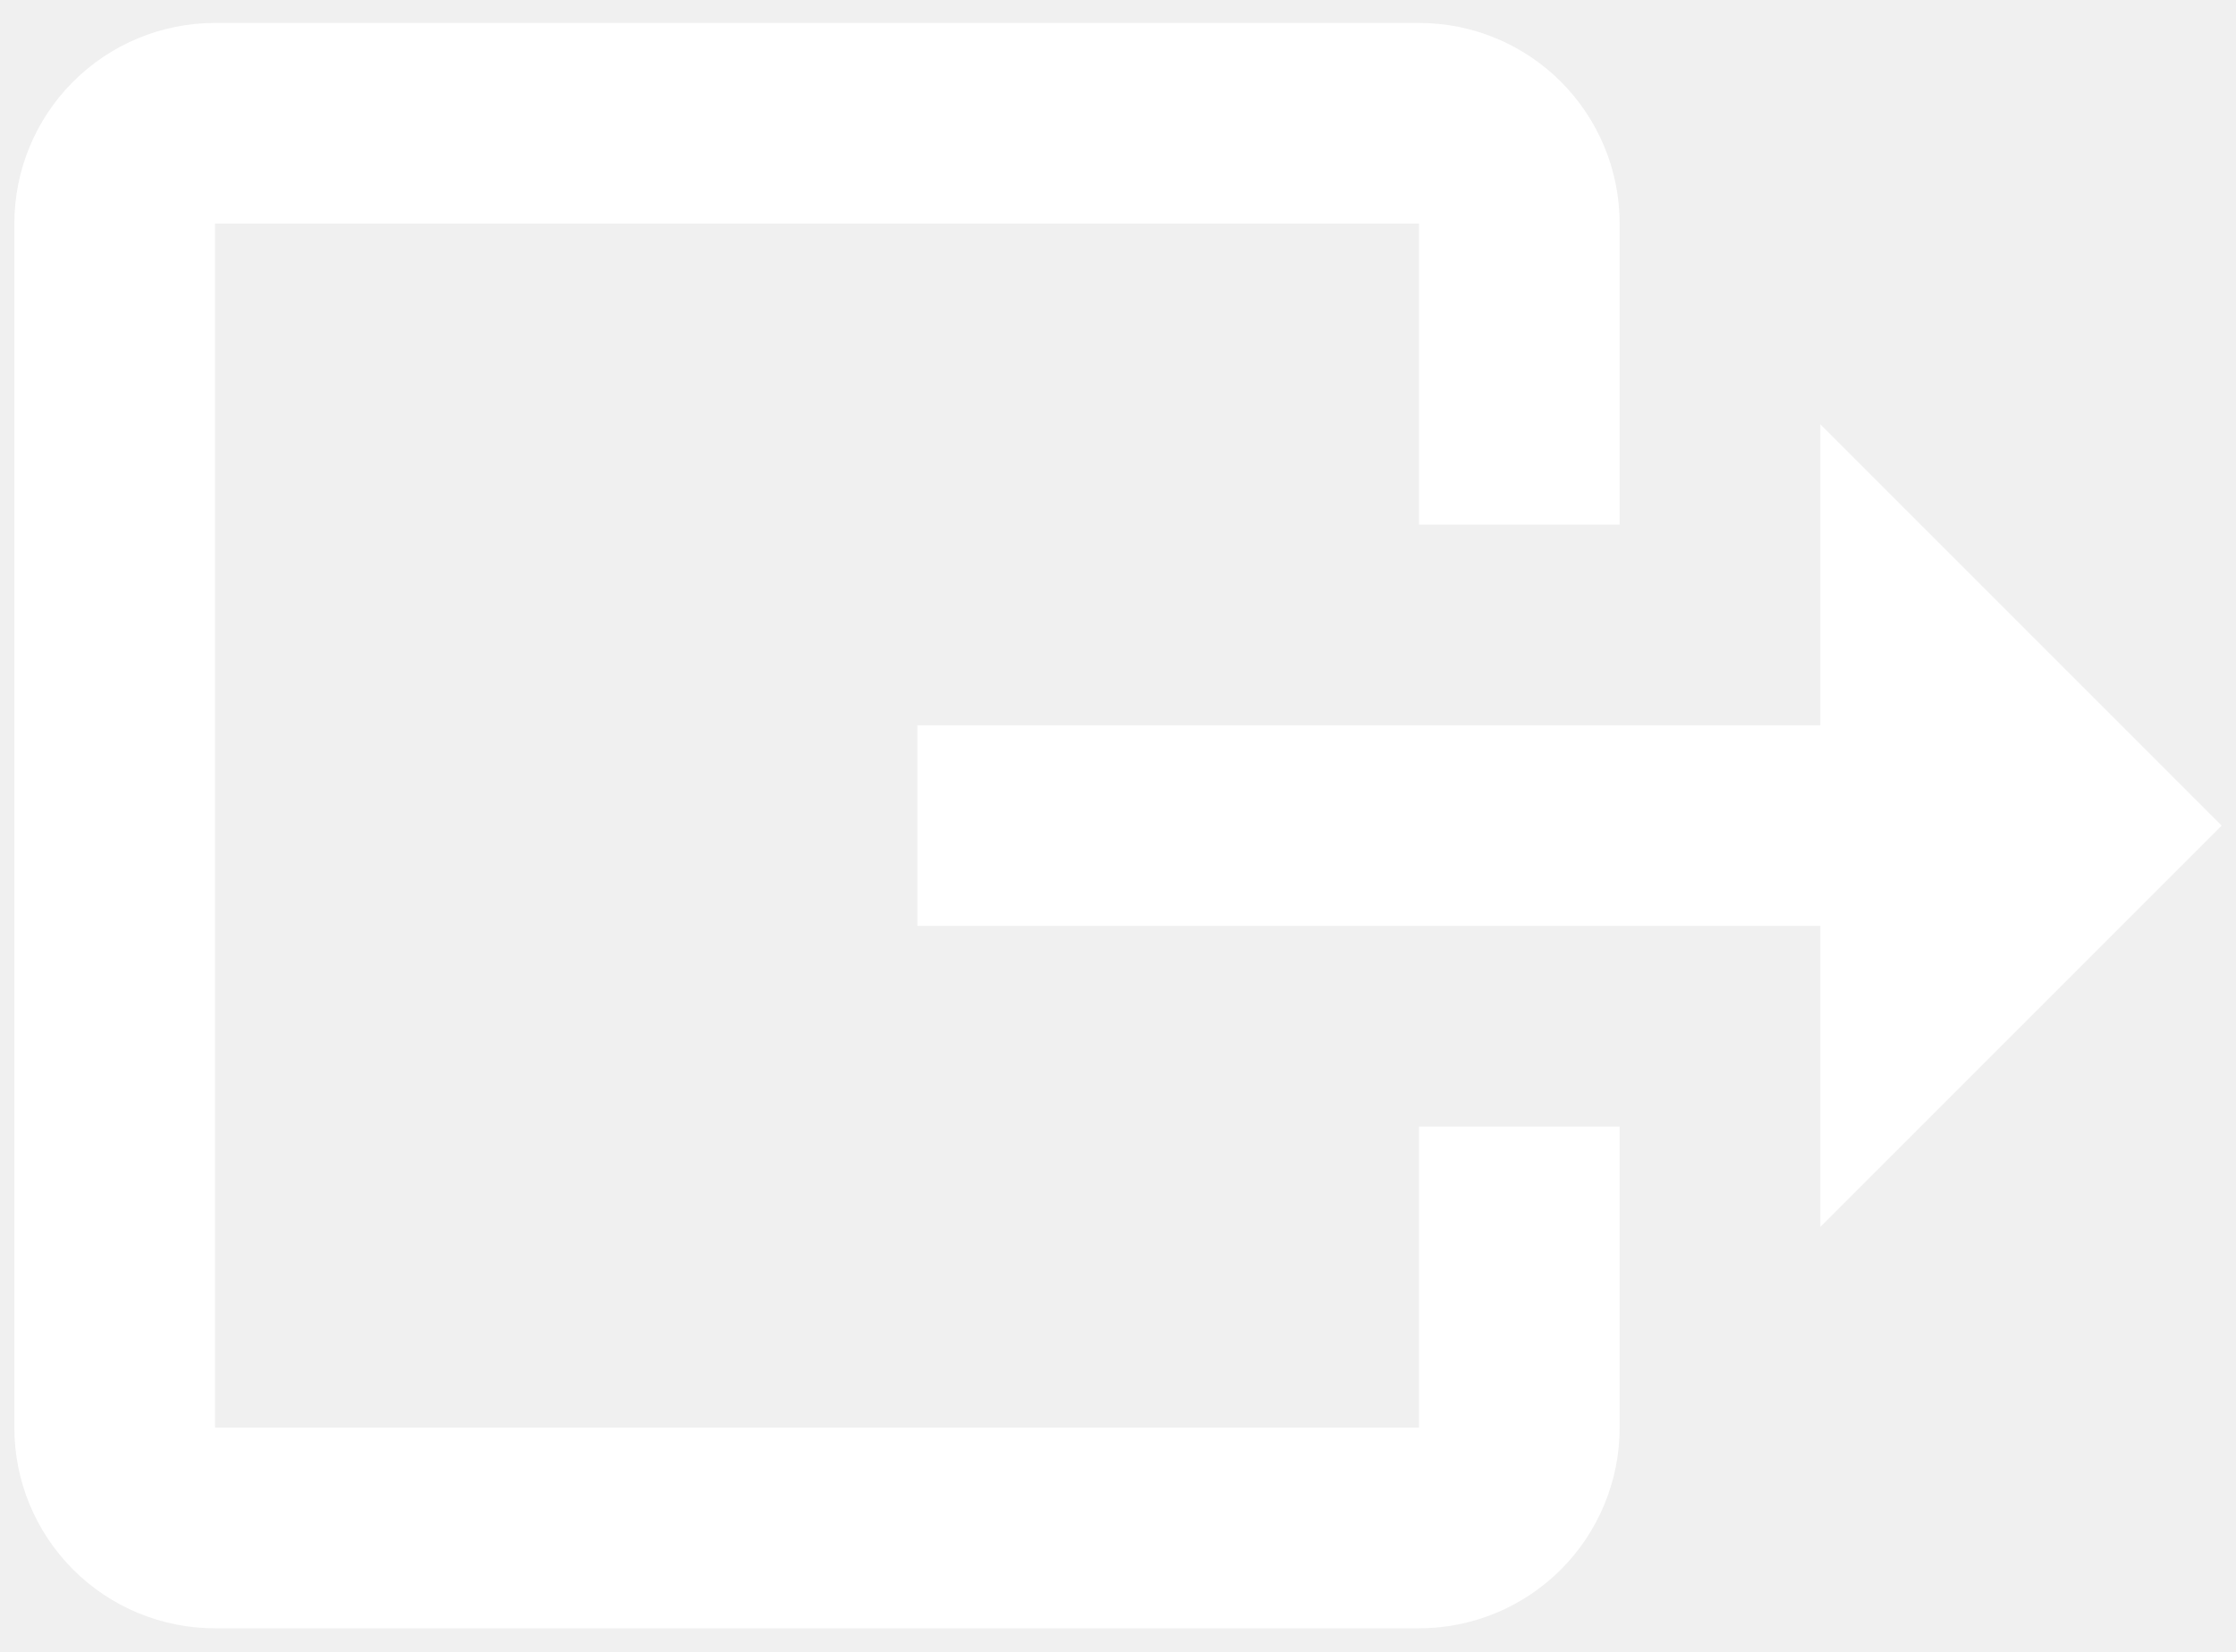
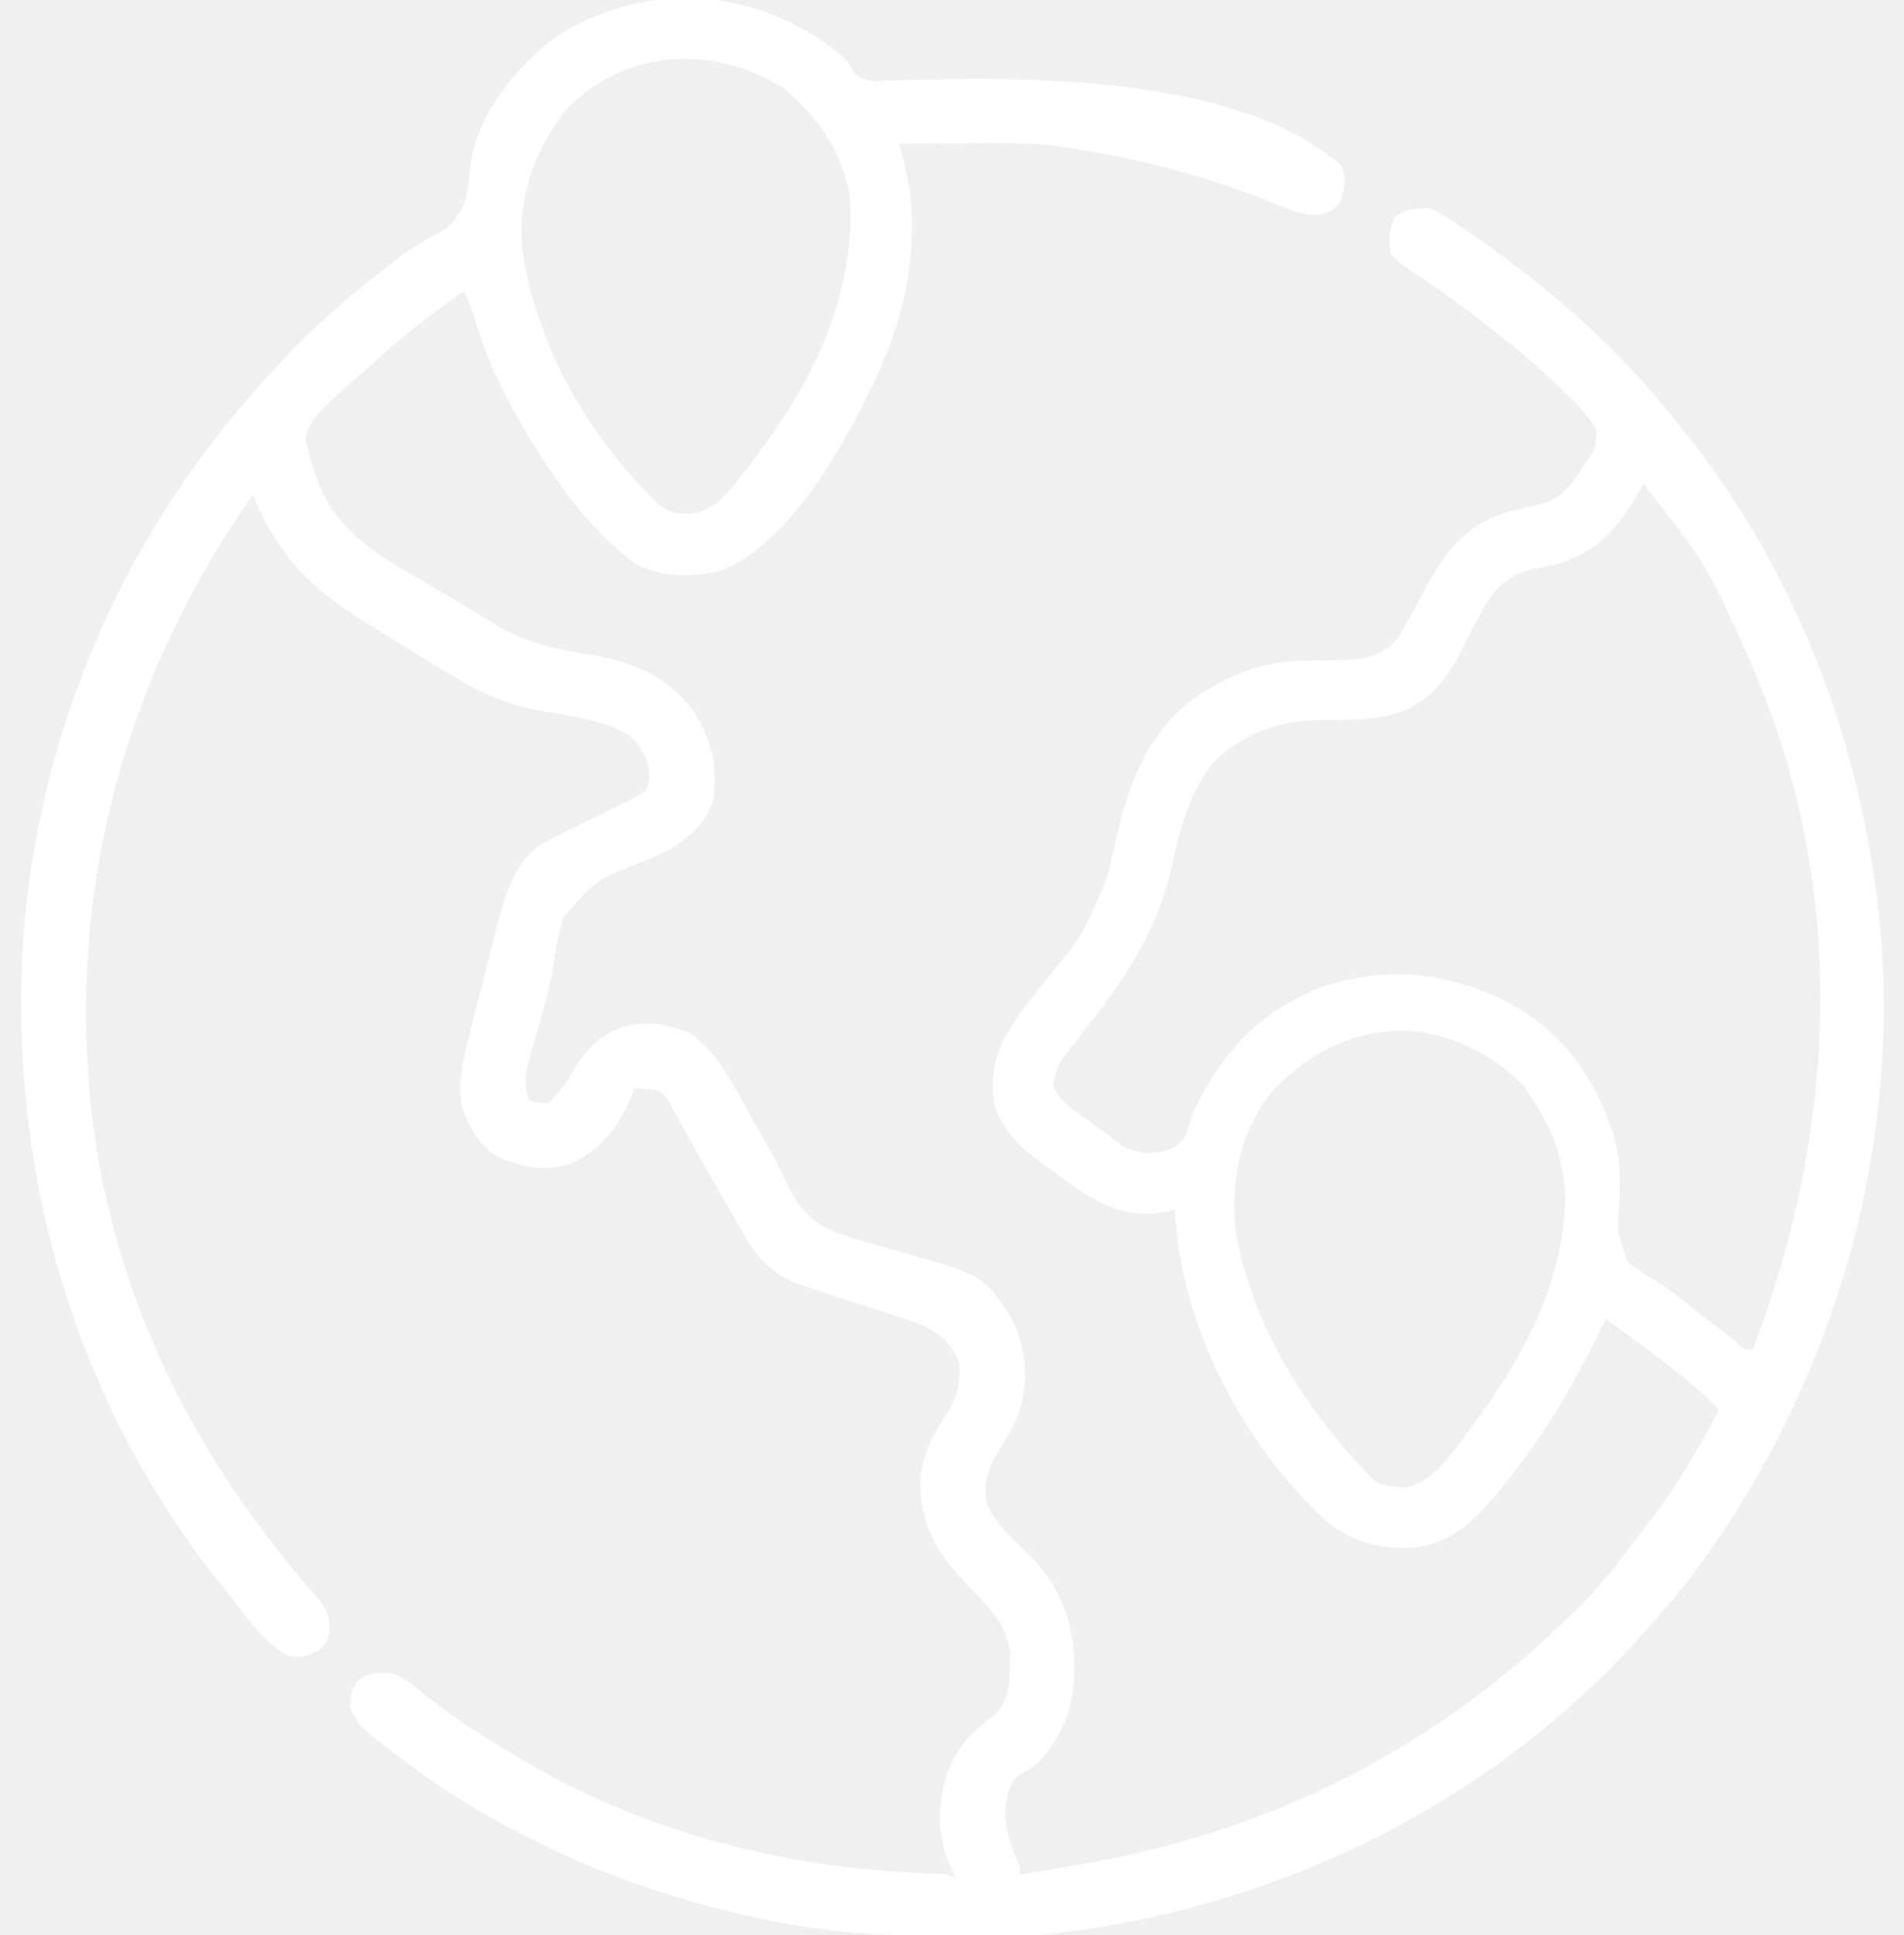
- <svg xmlns="http://www.w3.org/2000/svg" width="65" height="48" viewBox="0 0 65 48" fill="none">
-   <path d="M64.583 24L52.917 12.333V21.083H26.667V26.916H52.917V35.666M0.417 41.5V6.5C0.417 4.953 1.031 3.469 2.125 2.375C3.219 1.281 4.703 0.667 6.25 0.667H41.25C42.797 0.667 44.281 1.281 45.375 2.375C46.469 3.469 47.083 4.953 47.083 6.5V15.25H41.25V6.5H6.25V41.5H41.25V32.75H47.083V41.5C47.083 43.047 46.469 44.531 45.375 45.625C44.281 46.719 42.797 47.333 41.25 47.333H6.25C4.703 47.333 3.219 46.719 2.125 45.625C1.031 44.531 0.417 43.047 0.417 41.5Z" fill="white" />
+ <svg xmlns="http://www.w3.org/2000/svg" width="61" height="62" viewBox="0 0 61 62" fill="none">
+   <path d="M26.383 1.332C27.16 1.914 27.16 1.914 27.352 2.31C27.691 2.637 27.94 2.593 28.398 2.586C28.507 2.582 28.616 2.577 28.729 2.573C28.964 2.569 29.199 2.565 29.434 2.561C29.558 2.558 29.681 2.555 29.808 2.552C33.673 2.464 39.866 2.569 42.98 5.305C43.154 5.711 43.08 5.999 42.973 6.418C42.785 6.715 42.648 6.768 42.315 6.881C41.663 6.913 41.155 6.656 40.559 6.41C38.48 5.594 36.344 5.04 34.133 4.723C33.979 4.7 33.825 4.677 33.667 4.654C32.736 4.554 31.791 4.589 30.856 4.594C30.657 4.595 30.457 4.595 30.258 4.596C29.774 4.597 29.289 4.599 28.805 4.602C28.83 4.693 28.856 4.784 28.882 4.879C29.094 5.671 29.232 6.4 29.221 7.22C29.22 7.323 29.219 7.426 29.218 7.532C29.171 9.357 28.641 10.972 27.836 12.594C27.77 12.729 27.704 12.865 27.636 13.005C26.681 14.866 25.129 17.464 23.113 18.285C22.168 18.518 21.201 18.507 20.328 18.043C19.213 17.2 18.323 16.123 17.558 14.963C17.496 14.869 17.434 14.775 17.37 14.678C16.469 13.291 15.722 11.899 15.239 10.314C15.135 9.975 15.016 9.651 14.879 9.324C13.848 10.036 12.89 10.769 11.973 11.625C11.807 11.77 11.64 11.913 11.473 12.056C11.133 12.354 10.8 12.659 10.474 12.972C10.396 13.047 10.318 13.123 10.237 13.2C9.996 13.488 9.88 13.679 9.793 14.047C9.855 14.383 9.927 14.672 10.035 14.993C10.063 15.079 10.092 15.166 10.121 15.255C10.668 16.835 11.84 17.639 13.244 18.444C13.482 18.582 13.719 18.72 13.957 18.858C14.072 18.925 14.188 18.992 14.307 19.061C14.601 19.233 14.891 19.408 15.181 19.586C15.261 19.635 15.342 19.684 15.425 19.735C15.635 19.865 15.845 19.995 16.055 20.125C17.003 20.645 17.954 20.823 19.012 20.994C20.311 21.221 21.401 21.692 22.21 22.772C22.801 23.689 22.982 24.458 22.871 25.551C22.655 26.374 22.118 26.809 21.418 27.246C21.177 27.36 20.933 27.468 20.687 27.572C19.128 28.175 19.128 28.175 18.061 29.373C17.888 29.901 17.804 30.439 17.727 30.987C17.606 31.711 17.385 32.413 17.187 33.119C17.111 33.395 17.037 33.671 16.965 33.948C16.933 34.066 16.901 34.183 16.869 34.304C16.813 34.654 16.846 34.898 16.938 35.238C17.215 35.342 17.215 35.342 17.543 35.359C17.937 35.03 18.168 34.659 18.421 34.217C18.848 33.529 19.304 33.098 20.087 32.865C20.847 32.712 21.41 32.819 22.111 33.112C23.006 33.725 23.482 34.74 23.999 35.662C24.227 36.066 24.456 36.469 24.691 36.869C24.861 37.164 25.006 37.462 25.144 37.773C25.553 38.642 25.939 39.159 26.853 39.516C27.395 39.7 27.942 39.857 28.494 40.006C31.52 40.863 31.52 40.863 32.369 42.165C32.877 43.116 32.978 44.201 32.665 45.236C32.51 45.653 32.299 46.005 32.059 46.379C31.713 46.938 31.521 47.41 31.59 48.074C31.875 48.82 32.421 49.275 32.986 49.825C34.068 50.938 34.438 52.065 34.426 53.598C34.386 54.762 34.047 55.622 33.259 56.483C33.043 56.672 33.043 56.672 32.789 56.789C32.494 56.949 32.434 57.087 32.316 57.398C32.092 58.197 32.257 58.791 32.57 59.544C32.68 59.82 32.68 59.82 32.68 60.063C33.079 59.999 33.477 59.932 33.875 59.864C34.057 59.833 34.24 59.803 34.422 59.773C40.337 58.801 45.609 56.263 49.944 52.115C50.099 51.967 50.255 51.821 50.411 51.675C51.142 50.974 51.758 50.196 52.368 49.389C52.536 49.168 52.707 48.948 52.877 48.728C53.736 47.605 54.423 46.417 55.082 45.168C54.567 44.622 53.996 44.172 53.402 43.715C53.308 43.642 53.214 43.569 53.117 43.493C52.569 43.07 52.015 42.66 51.449 42.262C51.392 42.381 51.335 42.499 51.276 42.622C50.406 44.406 49.443 46.056 48.18 47.59C48.08 47.713 47.98 47.836 47.877 47.963C47.133 48.834 46.483 49.434 45.32 49.584C44.181 49.631 43.392 49.441 42.497 48.738C39.781 46.237 37.817 42.43 37.645 38.75C37.575 38.769 37.506 38.788 37.434 38.808C36.394 39.047 35.588 38.763 34.7 38.213C34.418 38.022 34.143 37.824 33.868 37.622C33.729 37.524 33.729 37.524 33.586 37.423C32.803 36.855 32.026 36.229 31.832 35.238C31.676 34.009 32.166 33.153 32.891 32.189C33.057 31.976 33.223 31.764 33.391 31.552C34.706 29.954 34.706 29.954 35.488 28.071C35.525 27.918 35.562 27.764 35.6 27.606C35.636 27.445 35.672 27.285 35.707 27.125C36.155 25.117 36.748 23.375 38.538 22.183C39.543 21.581 40.526 21.184 41.705 21.17C41.831 21.167 41.956 21.164 42.086 21.161C42.349 21.156 42.611 21.152 42.874 21.15C43.606 21.131 44.105 21.104 44.668 20.586C44.871 20.338 44.871 20.338 45.016 20.056C45.106 19.898 45.106 19.898 45.198 19.736C45.34 19.476 45.479 19.215 45.617 18.953C46.269 17.737 46.889 16.855 48.255 16.423C48.599 16.33 48.941 16.244 49.291 16.174C50.06 16.009 50.372 15.475 50.79 14.86C51.137 14.35 51.137 14.35 51.15 13.762C50.891 13.314 50.555 12.983 50.185 12.624C50.071 12.512 50.071 12.512 49.954 12.397C49.314 11.774 48.644 11.203 47.938 10.656C47.81 10.556 47.683 10.456 47.556 10.355C46.796 9.758 46.022 9.204 45.208 8.681C44.951 8.505 44.74 8.357 44.547 8.113C44.5 7.68 44.496 7.379 44.676 6.978C45.024 6.686 45.309 6.684 45.758 6.66C46.117 6.809 46.117 6.809 46.477 7.046C46.543 7.09 46.61 7.133 46.678 7.178C49.327 8.939 51.797 11.043 53.75 13.563C53.844 13.678 53.938 13.794 54.034 13.914C57.283 17.997 59.302 22.943 60.047 28.094C60.061 28.19 60.075 28.287 60.09 28.386C61.173 36.134 58.942 44.099 54.315 50.351C53.831 50.99 53.317 51.596 52.781 52.191C52.724 52.257 52.666 52.322 52.606 52.388C47.712 57.892 40.599 61.298 33.285 62C32.895 62.02 32.505 62.026 32.114 62.029C32.003 62.03 31.892 62.031 31.778 62.032C29.333 62.053 26.967 62.035 24.567 61.516C24.382 61.477 24.382 61.477 24.193 61.437C19.916 60.513 15.763 58.689 12.336 55.945C12.237 55.871 12.138 55.796 12.037 55.719C11.608 55.379 11.398 55.186 11.216 54.659C11.246 54.25 11.246 54.25 11.42 53.894C11.774 53.61 11.991 53.583 12.439 53.596C12.916 53.685 13.23 53.981 13.592 54.288C14.614 55.1 15.686 55.779 16.817 56.43C16.9 56.478 16.983 56.526 17.068 56.576C20.866 58.755 25.195 59.846 29.55 60.015C29.654 60.019 29.757 60.024 29.864 60.029C29.957 60.032 30.05 60.036 30.146 60.04C30.379 60.063 30.379 60.063 30.621 60.184C30.564 60.056 30.506 59.929 30.447 59.798C29.975 58.679 30.026 57.607 30.477 56.487C30.802 55.814 31.299 55.376 31.887 54.927C32.327 54.475 32.352 53.955 32.354 53.349C32.356 53.217 32.358 53.085 32.361 52.949C32.272 52.159 31.845 51.669 31.31 51.117C31.19 50.989 31.071 50.861 30.952 50.733C30.866 50.641 30.866 50.641 30.779 50.547C29.891 49.579 29.448 48.654 29.489 47.319C29.586 46.553 29.912 45.914 30.341 45.282C30.669 44.779 30.779 44.314 30.742 43.715C30.535 43.069 30.225 42.842 29.652 42.504C29.308 42.361 28.956 42.246 28.601 42.134C28.396 42.066 28.192 41.999 27.988 41.931C27.67 41.828 27.351 41.724 27.032 41.621C26.722 41.521 26.412 41.419 26.103 41.316C26.008 41.286 25.914 41.257 25.816 41.226C24.867 40.91 24.345 40.444 23.841 39.561C23.8 39.489 23.758 39.416 23.715 39.342C23.627 39.189 23.539 39.035 23.452 38.881C23.317 38.642 23.179 38.404 23.041 38.166C22.66 37.509 22.284 36.849 21.919 36.181C21.871 36.096 21.823 36.011 21.774 35.923C21.655 35.711 21.54 35.496 21.425 35.282C21.186 34.952 21.186 34.952 20.723 34.892C20.593 34.886 20.462 34.881 20.328 34.875C20.296 34.962 20.264 35.05 20.231 35.14C19.827 36.09 19.226 36.873 18.27 37.297C17.45 37.538 16.776 37.421 16.005 37.086C15.358 36.732 15.074 36.178 14.816 35.508C14.636 34.672 14.847 33.915 15.055 33.105C15.085 32.983 15.116 32.861 15.148 32.735C15.213 32.477 15.279 32.219 15.345 31.962C15.446 31.571 15.544 31.179 15.641 30.787C15.705 30.536 15.77 30.284 15.834 30.033C15.877 29.859 15.877 29.859 15.921 29.683C16.183 28.678 16.49 27.573 17.422 27.004C17.675 26.867 17.932 26.736 18.192 26.611C18.339 26.539 18.485 26.467 18.631 26.394C18.86 26.282 19.089 26.171 19.319 26.061C19.542 25.954 19.764 25.844 19.986 25.733C20.118 25.669 20.251 25.605 20.387 25.539C20.724 25.331 20.724 25.331 20.805 24.942C20.818 24.357 20.594 24.009 20.2 23.591C19.539 23.183 18.825 23.04 18.067 22.903C17.963 22.884 17.86 22.865 17.754 22.846C17.549 22.809 17.344 22.774 17.139 22.741C15.748 22.492 14.565 21.705 13.38 20.972C13.2 20.861 13.2 20.861 13.015 20.747C12.667 20.533 12.32 20.318 11.973 20.102C11.835 20.016 11.835 20.016 11.694 19.929C9.909 18.82 8.936 17.819 8.098 15.863C3.706 22.1 1.906 29.501 3.133 37.055C4.073 42.437 6.548 47.067 10.124 51.143C10.446 51.52 10.51 51.623 10.565 52.116C10.52 52.555 10.52 52.555 10.262 52.85C9.841 53.079 9.66 53.134 9.188 53.039C8.382 52.559 7.818 51.705 7.25 50.98C7.155 50.863 7.06 50.746 6.963 50.625C2.098 44.505 0.022 36.57 0.855 28.835C1.584 22.772 4.071 17.175 8.098 12.594C8.238 12.433 8.238 12.433 8.382 12.269C9.416 11.102 10.503 10.045 11.731 9.082C11.793 9.033 11.855 8.983 11.919 8.933C12.116 8.777 12.313 8.623 12.51 8.469C12.575 8.417 12.641 8.366 12.708 8.313C13.036 8.058 13.348 7.847 13.715 7.647C14.496 7.222 14.496 7.222 14.908 6.462C14.989 6.045 15.036 5.624 15.086 5.201C15.324 3.615 16.572 2.107 17.821 1.176C20.533 -0.541 23.738 -0.453 26.383 1.332ZM18.148 3.512C17.093 4.85 16.56 6.381 16.745 8.084C17.208 11.144 18.938 14.107 21.176 16.227C21.59 16.491 21.885 16.479 22.375 16.43C23.039 16.215 23.452 15.633 23.863 15.099C23.92 15.025 23.977 14.951 24.036 14.874C26.003 12.303 27.407 9.624 27.231 6.297C27.008 4.892 26.151 3.66 25.051 2.785C22.794 1.434 20.042 1.555 18.148 3.512ZM52.66 15.5C52.618 15.578 52.575 15.655 52.531 15.735C51.89 16.859 51.252 17.634 49.996 18.043C49.63 18.131 49.264 18.214 48.894 18.285C47.888 18.634 47.549 19.43 47.097 20.329C46.545 21.429 46.07 22.331 44.888 22.815C44.05 23.084 43.233 23.07 42.363 23.067C41.006 23.086 39.82 23.476 38.856 24.461C38.143 25.403 37.839 26.404 37.599 27.542C37.163 29.605 36.28 31.037 35.005 32.684C34.927 32.786 34.849 32.888 34.769 32.993C34.615 33.195 34.459 33.396 34.3 33.595C33.884 34.134 33.884 34.134 33.736 34.784C33.941 35.226 34.236 35.458 34.625 35.73C34.733 35.808 34.733 35.808 34.843 35.887C34.985 35.99 35.129 36.091 35.272 36.191C35.432 36.305 35.586 36.426 35.738 36.549C36.206 36.906 36.541 36.976 37.13 36.919C37.496 36.828 37.699 36.777 37.933 36.477C38.056 36.19 38.152 35.898 38.25 35.602C39.155 33.698 40.432 32.338 42.42 31.605C44.418 30.939 46.349 31.151 48.218 32.067C50.006 32.986 51.039 34.405 51.688 36.309C51.898 37.064 51.933 37.726 51.89 38.501C51.815 39.513 51.815 39.513 52.157 40.432C52.439 40.662 52.724 40.853 53.04 41.033C53.501 41.316 53.916 41.665 54.34 41.997C54.514 42.129 54.688 42.261 54.862 42.393C55.138 42.602 55.406 42.814 55.673 43.035C55.908 43.255 55.908 43.255 56.172 43.23C58.892 36.028 59.226 28.367 56.081 21.199C54.711 18.128 54.711 18.128 52.66 15.5ZM40.776 34.956C39.733 36.268 39.448 37.721 39.582 39.355C40.08 42.464 41.876 45.264 44.063 47.469C44.333 47.604 44.511 47.626 44.812 47.643C44.901 47.65 44.99 47.658 45.082 47.665C45.928 47.462 46.509 46.58 47.007 45.917C47.074 45.828 47.142 45.738 47.212 45.645C48.655 43.694 49.919 41.46 50.117 38.992C50.126 38.891 50.134 38.79 50.143 38.686C50.198 37.344 49.782 36.21 49.028 35.117C48.958 35.01 48.888 34.903 48.816 34.792C47.781 33.729 46.397 33.064 44.91 33.021C43.263 33.041 41.896 33.788 40.776 34.956Z" fill="white" />
</svg>
